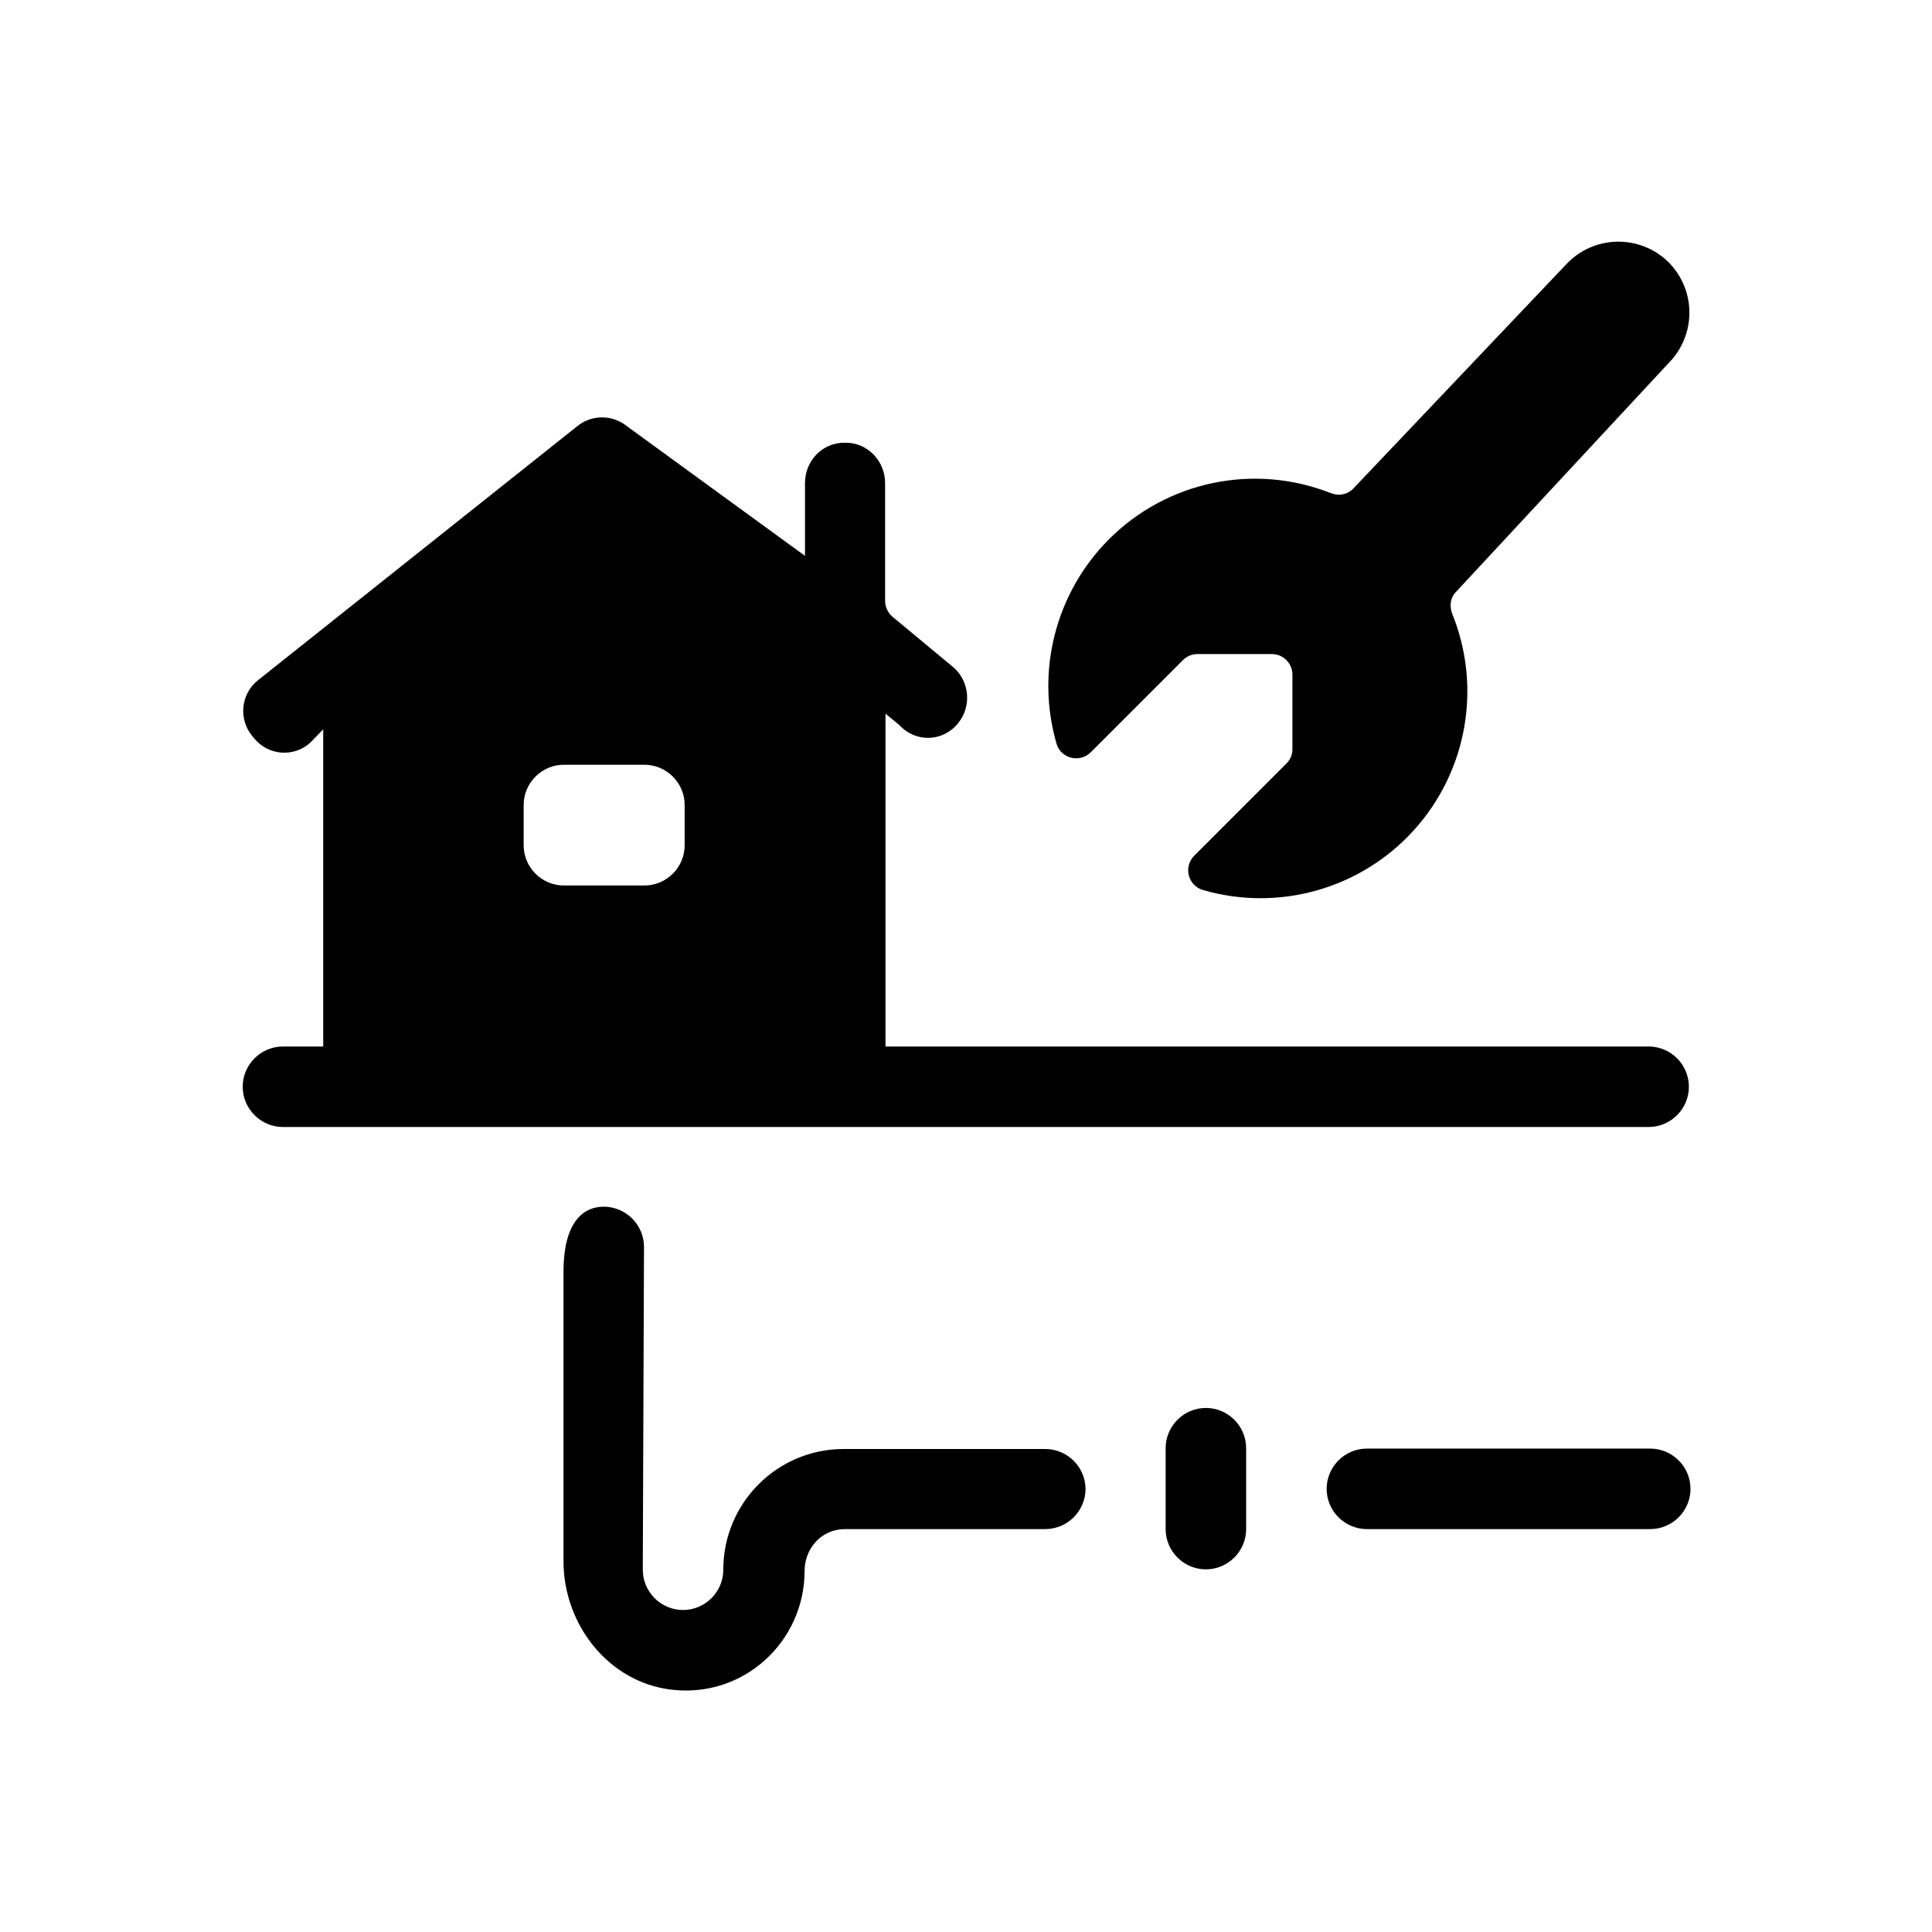
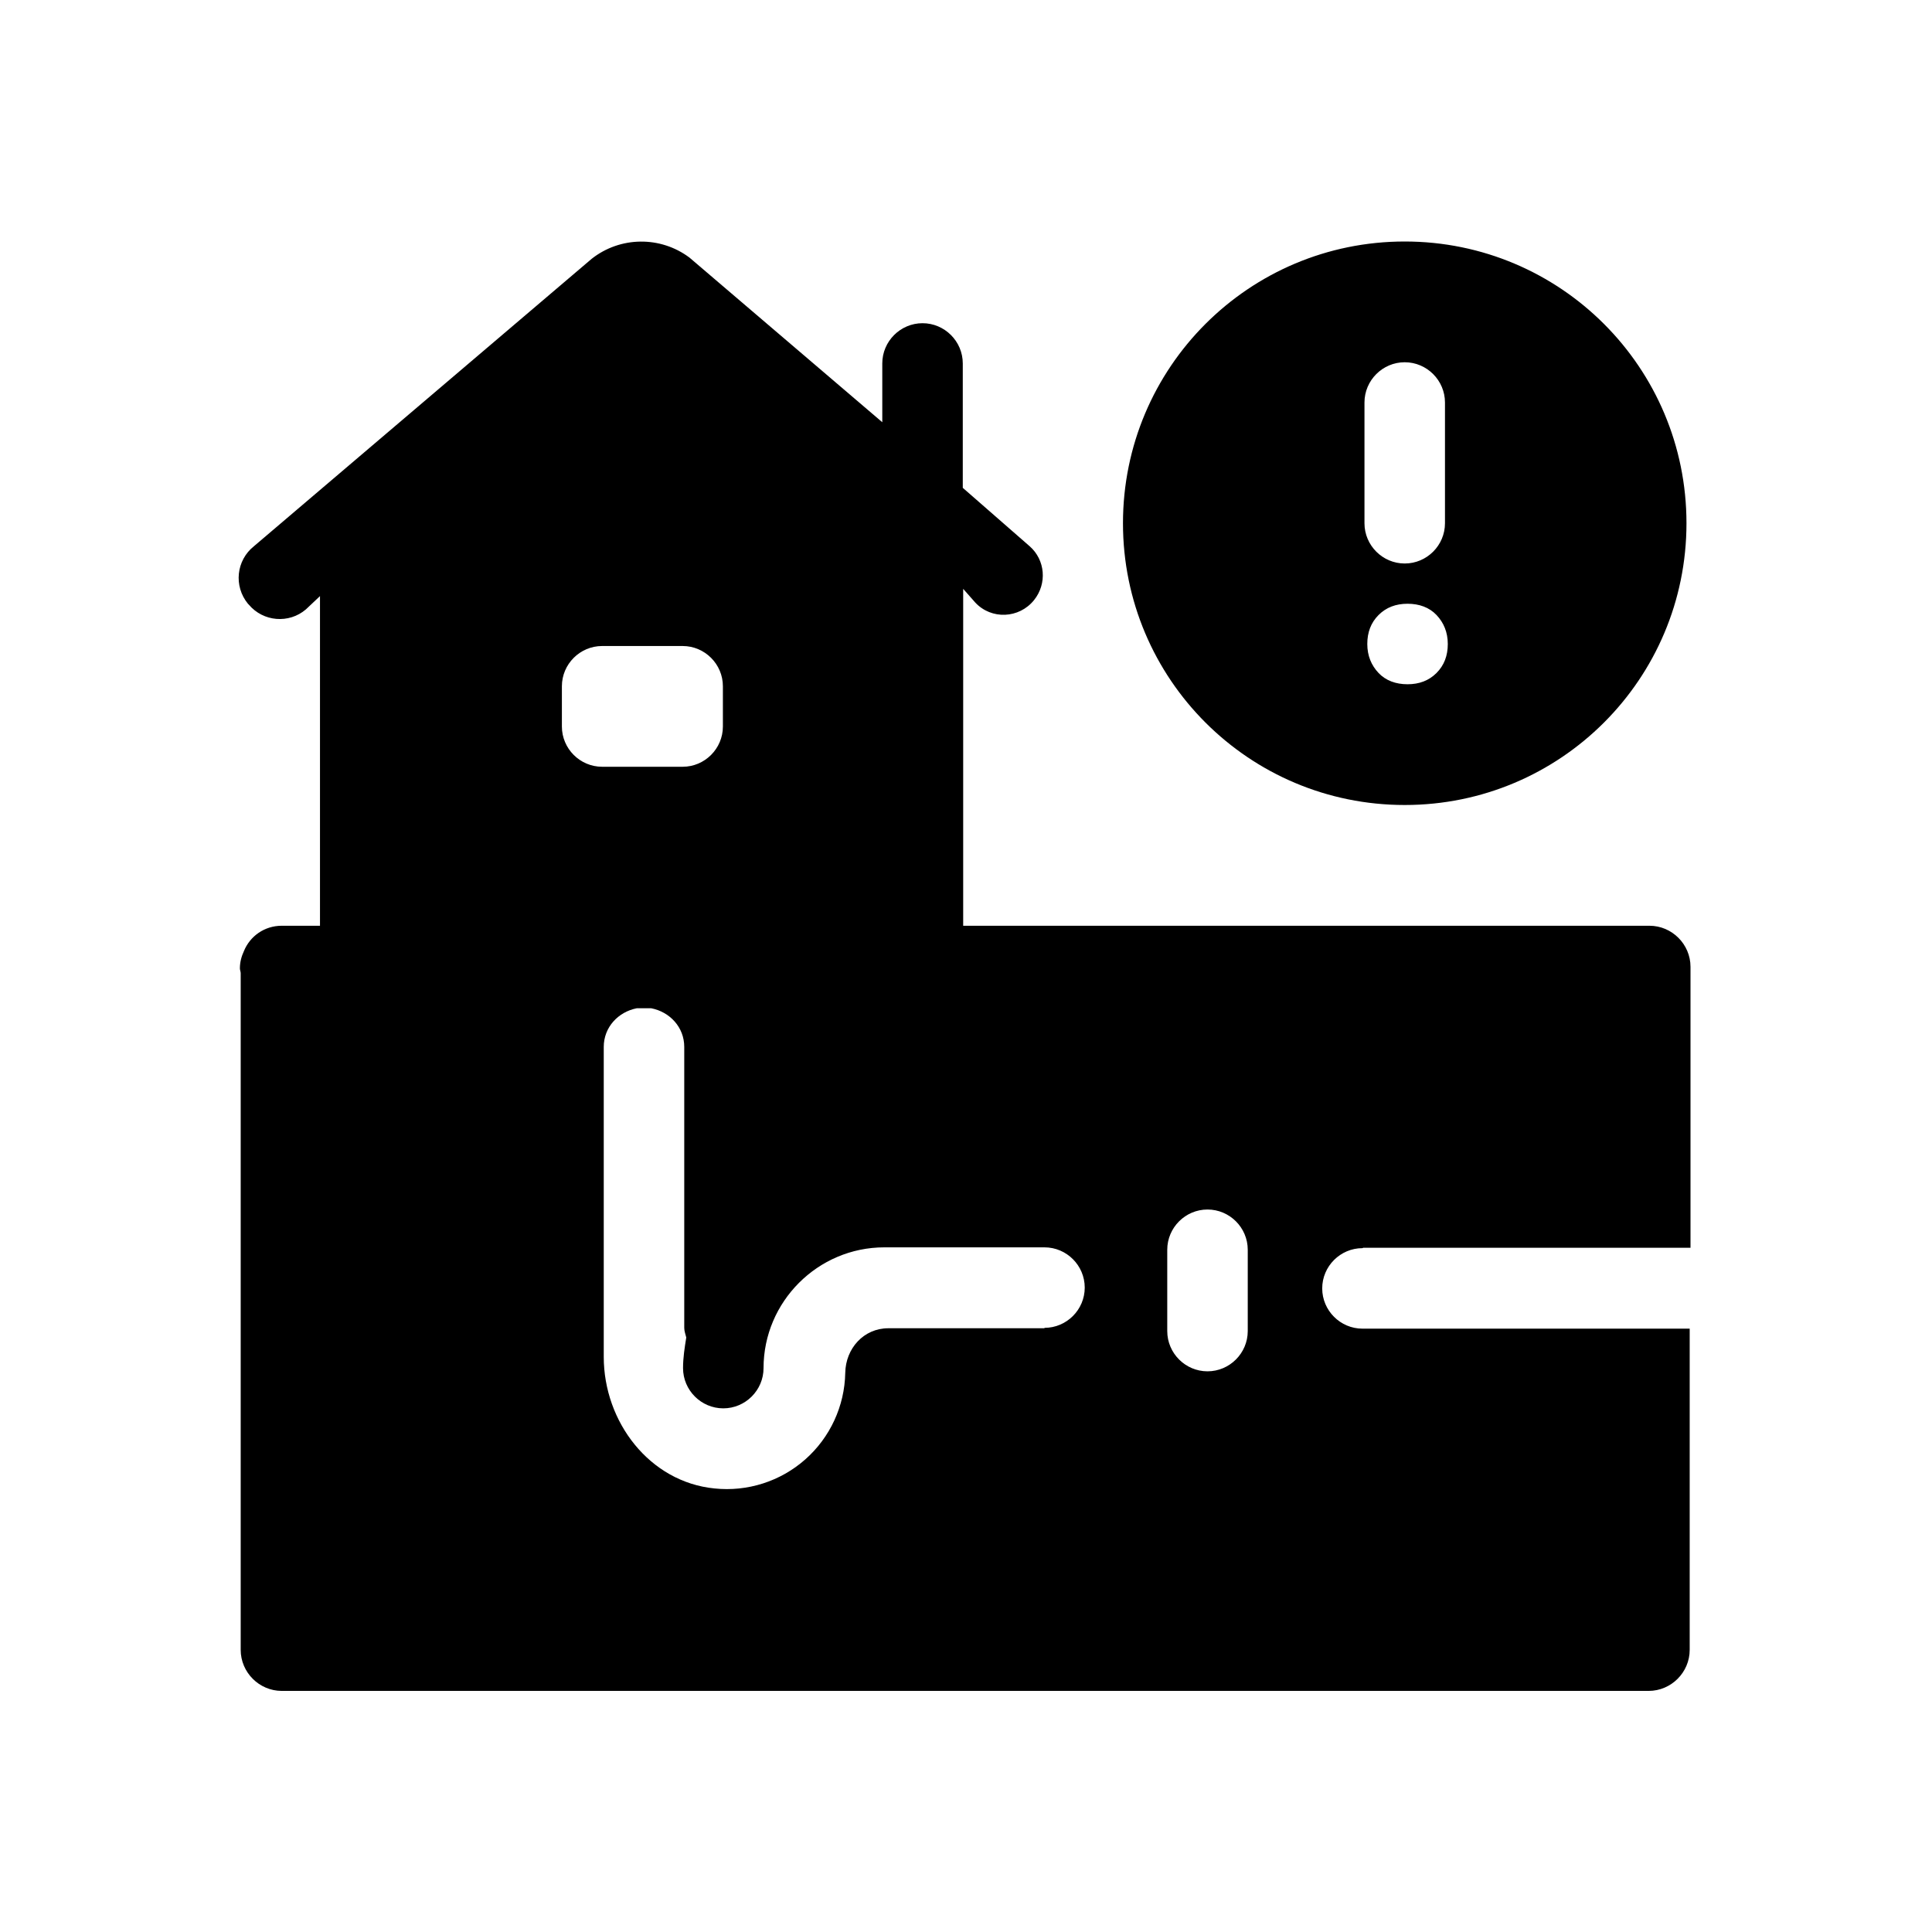
<svg xmlns="http://www.w3.org/2000/svg" viewBox="0 0 48 48">
-   <path d="M41.96 27c0-.55-.45-1-1-1H22v-8.27l.35.29c.41.44 1.09.41 1.46-.06.33-.41.28-1.02-.11-1.37l-1.53-1.27a.527.527 0 0 1-.18-.38V12c0-.55-.44-1-.97-1h-.05c-.54 0-.97.45-.97 1v1.81l-4.45-3.24a.977.977 0 0 0-1.21.02L6.41 16.9c-.43.34-.49.97-.14 1.39l.05.06c.35.42.97.47 1.38.11l.33-.34V26h-1c-.55 0-1 .45-1 1s.45 1 1 1h33.93c.55 0 1-.45 1-1Zm-24.95-6c0 .55-.45 1-1 1h-2c-.55 0-1-.45-1-1v-1c0-.55.45-1 1-1h2c.55 0 1 .45 1 1v1Zm9.24-2.52a5.16 5.16 0 0 1 1.3-5.08 5.128 5.128 0 0 1 5.51-1.15c.2.08.42.04.57-.12l5.27-5.55c.68-.74 1.83-.77 2.55-.07.66.66.7 1.71.09 2.42l-5.38 5.79c-.13.14-.15.35-.08.53a5.137 5.137 0 0 1-6.2 6.86.511.511 0 0 1-.21-.85l2.29-2.29c.1-.1.15-.22.15-.36v-1.85c0-.28-.23-.51-.51-.51h-1.85c-.13 0-.26.05-.36.15l-2.29 2.29c-.27.27-.74.16-.85-.21ZM42 36.99c0 .55-.45 1-1 1h-7.04c-.55 0-1-.45-1-1s.45-1 1-1H41c.55 0 1 .45 1 1Zm-15.03 0c0 .55-.45 1-1 1h-4.98c-.57 0-1 .47-1 1.04 0 1.75-1.51 3.16-3.3 2.95-1.57-.18-2.69-1.62-2.69-3.19v-7.2c0-1.17.45-1.61 1-1.61s1 .45 1 1L15.97 39c0 .55.45 1 1 1s1-.45 1-1c0-1.66 1.34-3 2.99-3h5.01c.55 0 1 .45 1 1Zm3.99-1.01v2.01c0 .55-.45 1-1 1s-1-.45-1-1v-2.01c0-.55.45-1 1-1s1 .45 1 1Z" />
+   <path d="M33.87 31H42v-6.98c0-.56-.46-1.02-1.02-1.02H23.93v-8.37l.3.34c.4.43 1.09.4 1.46-.06.33-.41.28-1-.11-1.34l-1.66-1.45V9.03c0-.55-.45-1-1-1s-1 .45-1 1v1.46L17.13 6.4c-.72-.54-1.72-.53-2.43.03l-8.39 7.14c-.44.35-.51.99-.15 1.43l.02.02c.36.43 1 .48 1.42.12l.35-.33V23H7c-.43 0-.79.26-.94.63-.06.13-.1.27-.1.43 0 .04.02.08.02.12v16.81c0 .56.46 1.02 1.02 1.02h33.96c.56 0 1.02-.46 1.02-1.02v-7.98h-8.13c-.55 0-1-.45-1-1s.45-1 1-1ZM13.96 18.05v-1c0-.55.45-1 1-1h2c.55 0 1 .45 1 1v1c0 .55-.45 1-1 1h-2c-.55 0-1-.45-1-1ZM25.95 33h-3.88c-.61 0-1.06.5-1.07 1.11a2.942 2.942 0 0 1-3.25 2.87c-1.61-.16-2.75-1.65-2.75-3.27v-7.7c0-.49.36-.87.82-.96h.36c.46.09.82.47.82.96v6.98c0 .08.03.16.05.24-.04.25-.08.5-.08.76 0 .55.45 1 1 1s1-.45 1-1c0-1.65 1.35-3 3-3h3.98c.55 0 1 .45 1 1s-.45 1-1 1Zm5.05.07c0 .55-.45 1-1 1s-1-.45-1-1v-2.02c0-.55.45-1 1-1s1 .45 1 1v2.02ZM34.9 20c3.87 0 7-3.13 7-7s-3.13-7-7-7-7 3.13-7 7 3.13 7 7 7Zm.79-3.28c-.19.19-.43.28-.72.28s-.54-.09-.72-.28-.28-.43-.28-.72.09-.53.28-.72.43-.28.72-.28.54.09.72.28.28.43.28.72-.09.53-.28.72ZM33.9 10c0-.55.45-1 1-1s1 .45 1 1v3c0 .55-.45 1-1 1s-1-.45-1-1v-3Z" />
</svg>
